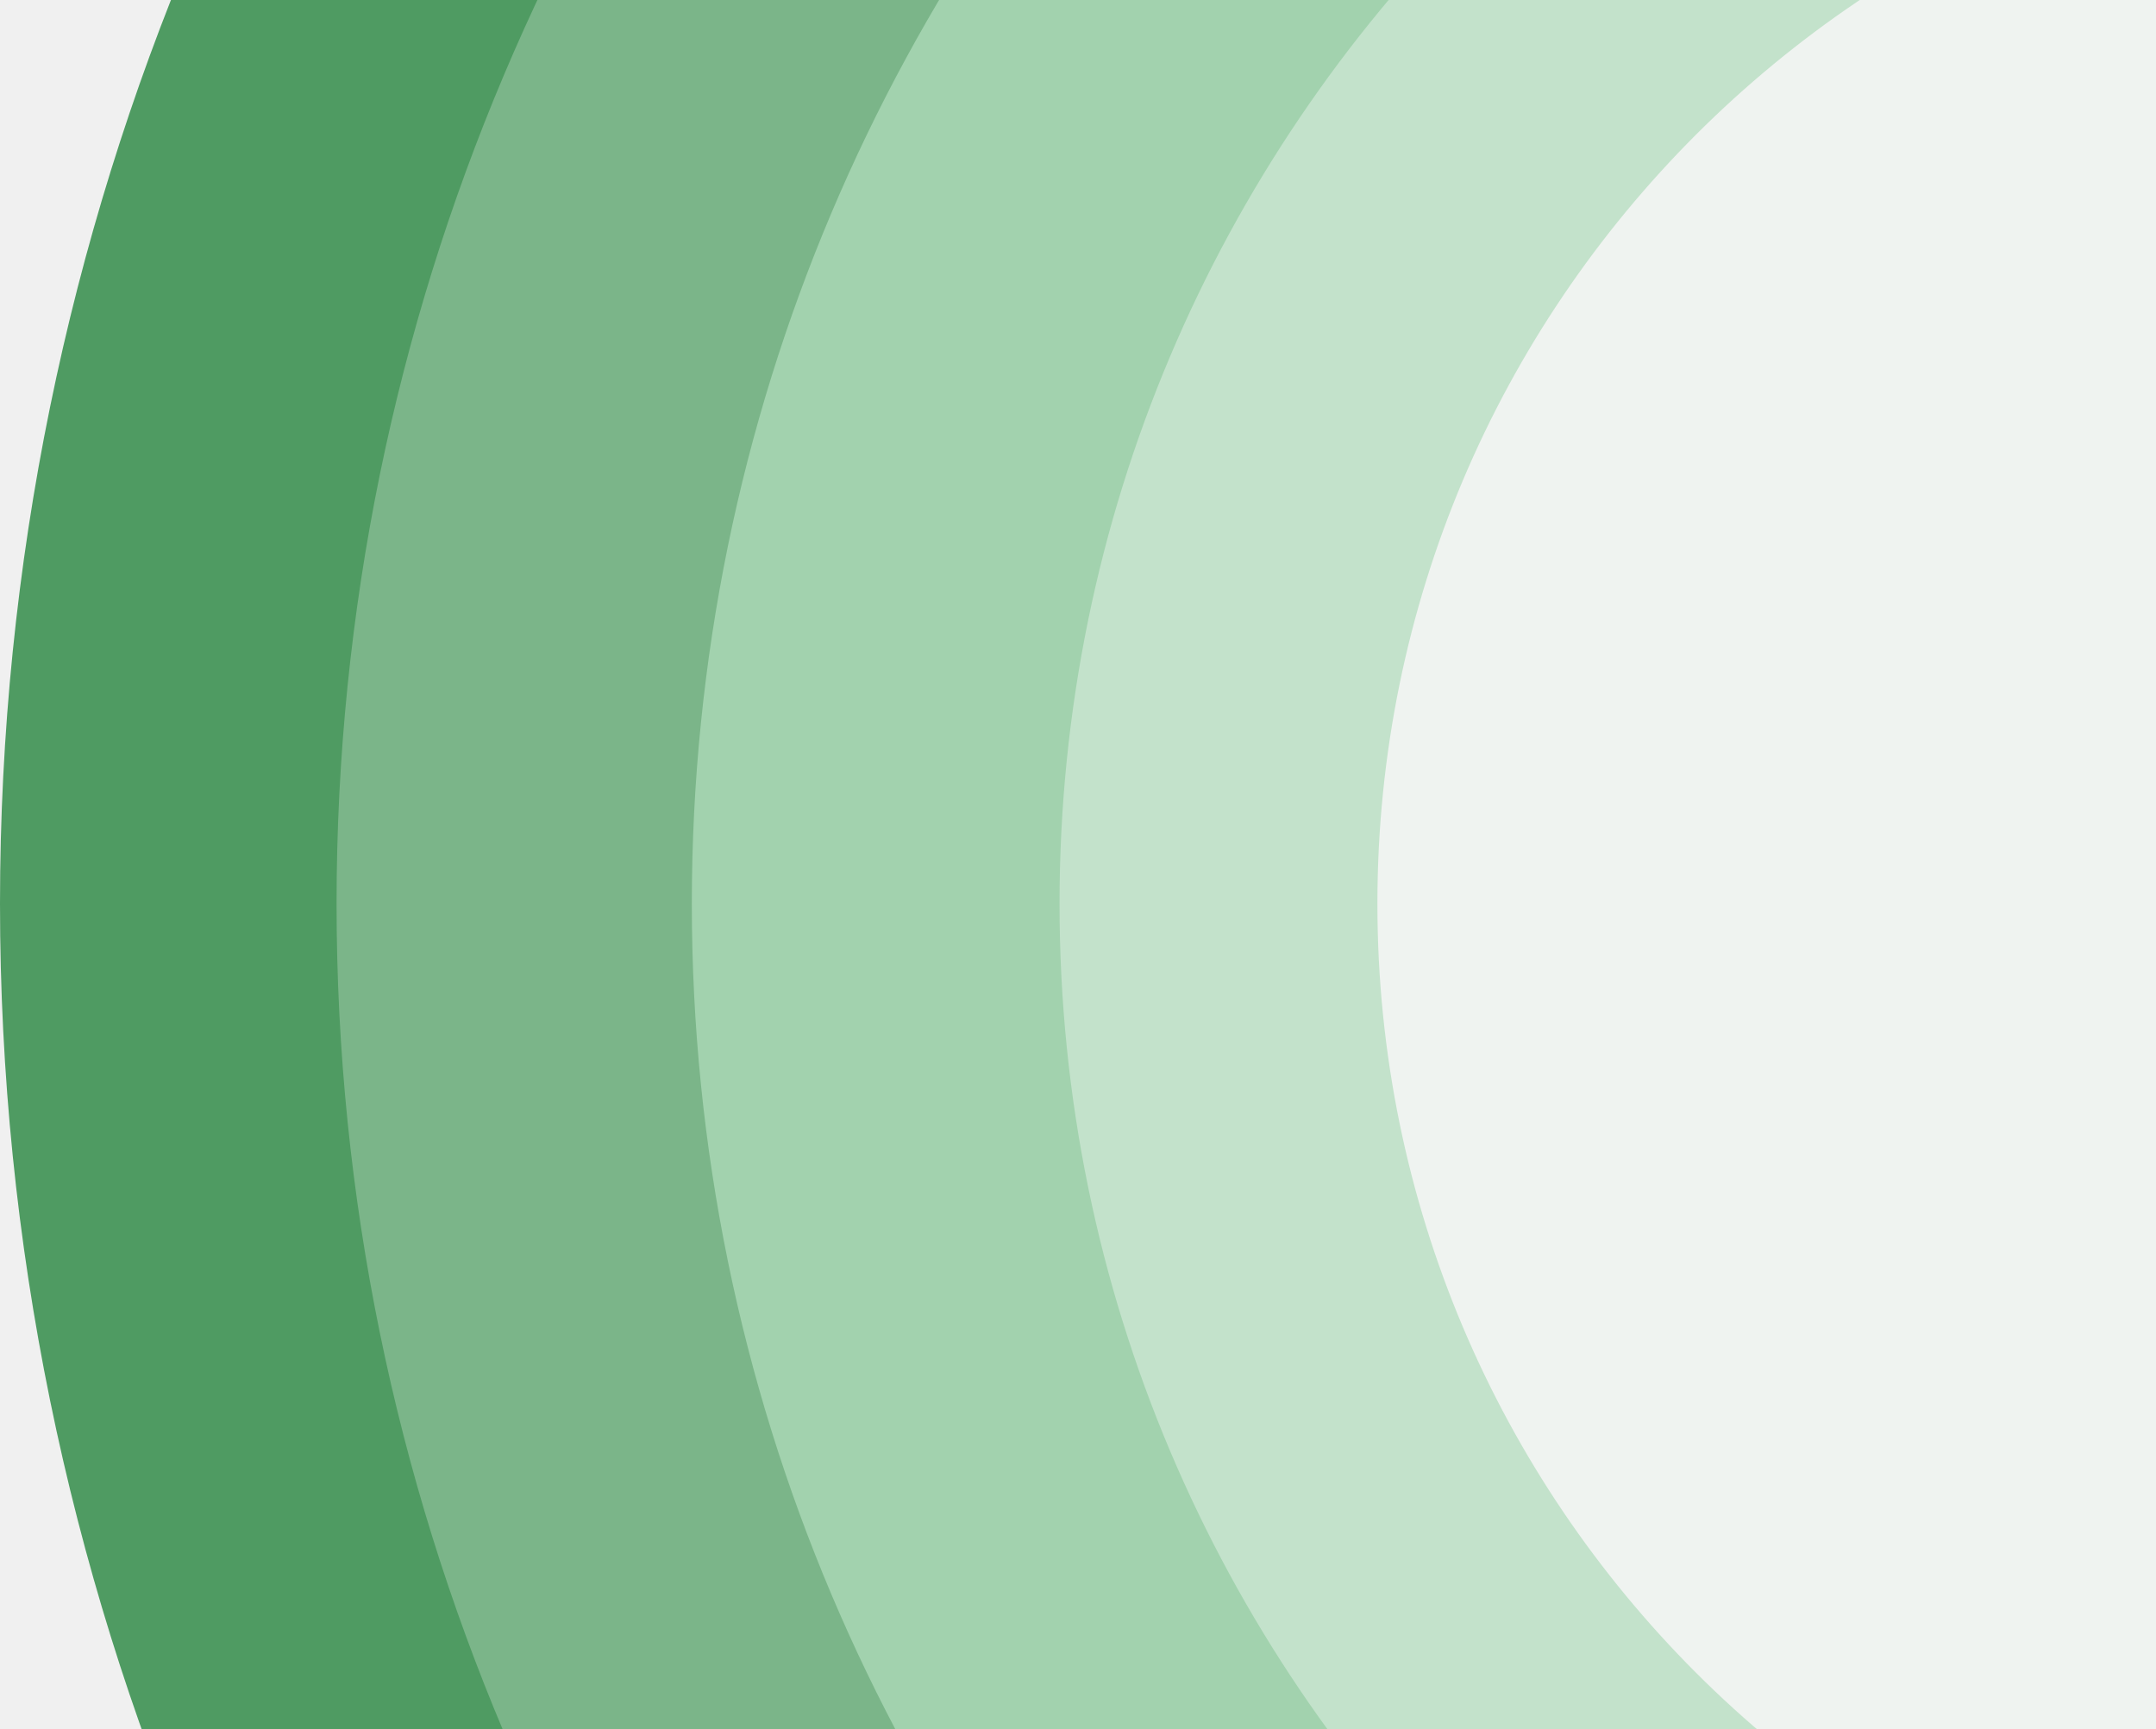
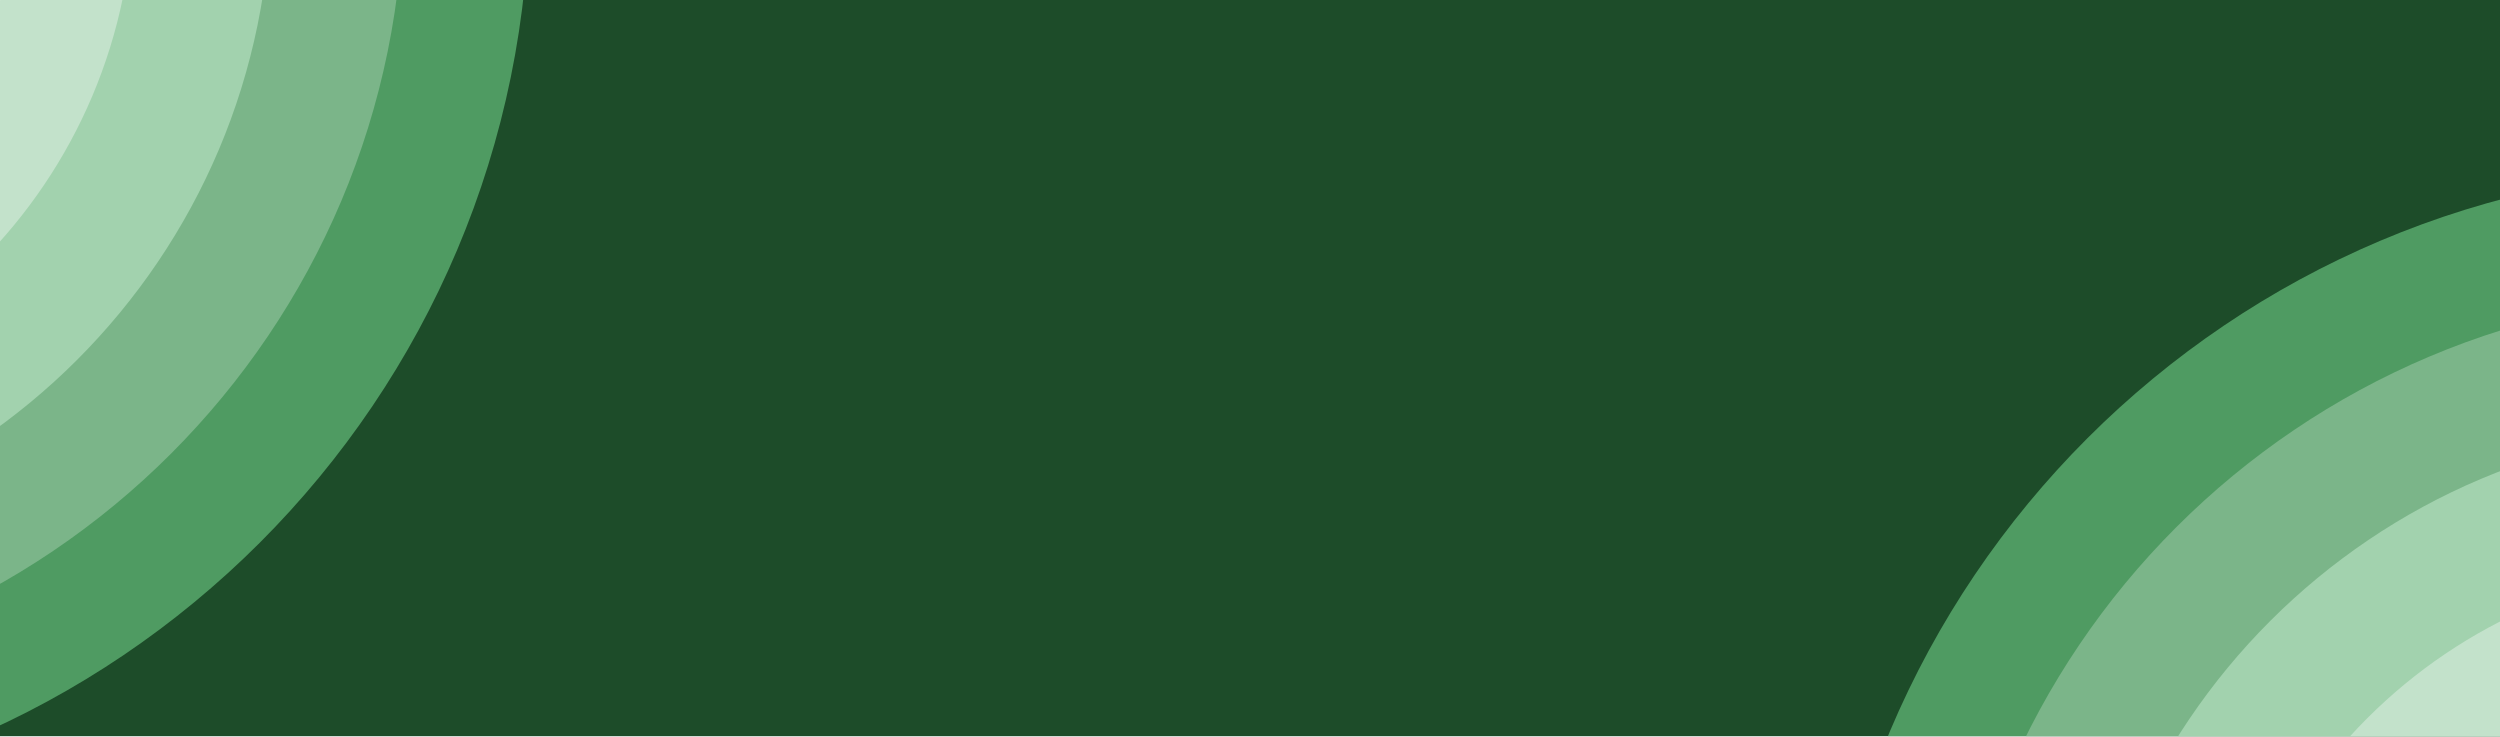
- <svg xmlns="http://www.w3.org/2000/svg" width="464" height="372" viewBox="0 0 464 372" fill="none">
-   <circle cx="530.5" cy="194.5" r="530.5" fill="#4F9B62" />
-   <circle cx="530.501" cy="194.5" r="458.068" fill="#7BB589" />
-   <circle cx="530.502" cy="194.5" r="381.611" fill="#A2D2AE" />
-   <circle cx="530.5" cy="194.5" r="302.472" fill="#C3E2CB" />
-   <circle cx="530.501" cy="194.5" r="234.064" fill="#EFF3F0" />
+ <svg xmlns="http://www.w3.org/2000/svg" width="1440" height="424" viewBox="0 0 1440 424" fill="none">
+   <g clip-path="url(#clip0_2006_3622)">
+     <rect width="1440" height="424" fill="#1D4C29" />
+     <circle cx="1577.5" cy="627.5" r="530.5" fill="#4F9B62" />
+     <circle cx="1577.51" cy="627.501" r="458.068" fill="#7BB589" />
+     <circle cx="1577.5" cy="627.5" r="381.611" fill="#A2D2AE" />
+     <circle cx="1577.5" cy="627.5" r="302.472" fill="#C3E2CB" />
+     <circle cx="1577.5" cy="627.501" r="234.064" fill="#EFF3F0" />
+     <circle cx="-225.5" cy="-62.5" r="530.5" fill="#4F9B62" />
+     <circle cx="-225.495" cy="-62.499" r="458.068" fill="#7BB589" />
+     <circle cx="-225.498" cy="-62.5" r="381.611" fill="#A2D2AE" />
+     <circle cx="-225.497" cy="-62.501" r="302.472" fill="#C3E2CB" />
+     <circle cx="-225.499" cy="-62.499" r="234.064" fill="#EFF3F0" />
+   </g>
+   <defs>
+     <clipPath id="clip0_2006_3622">
+       <rect width="1440" height="424" fill="white" />
+     </clipPath>
+   </defs>
</svg>
